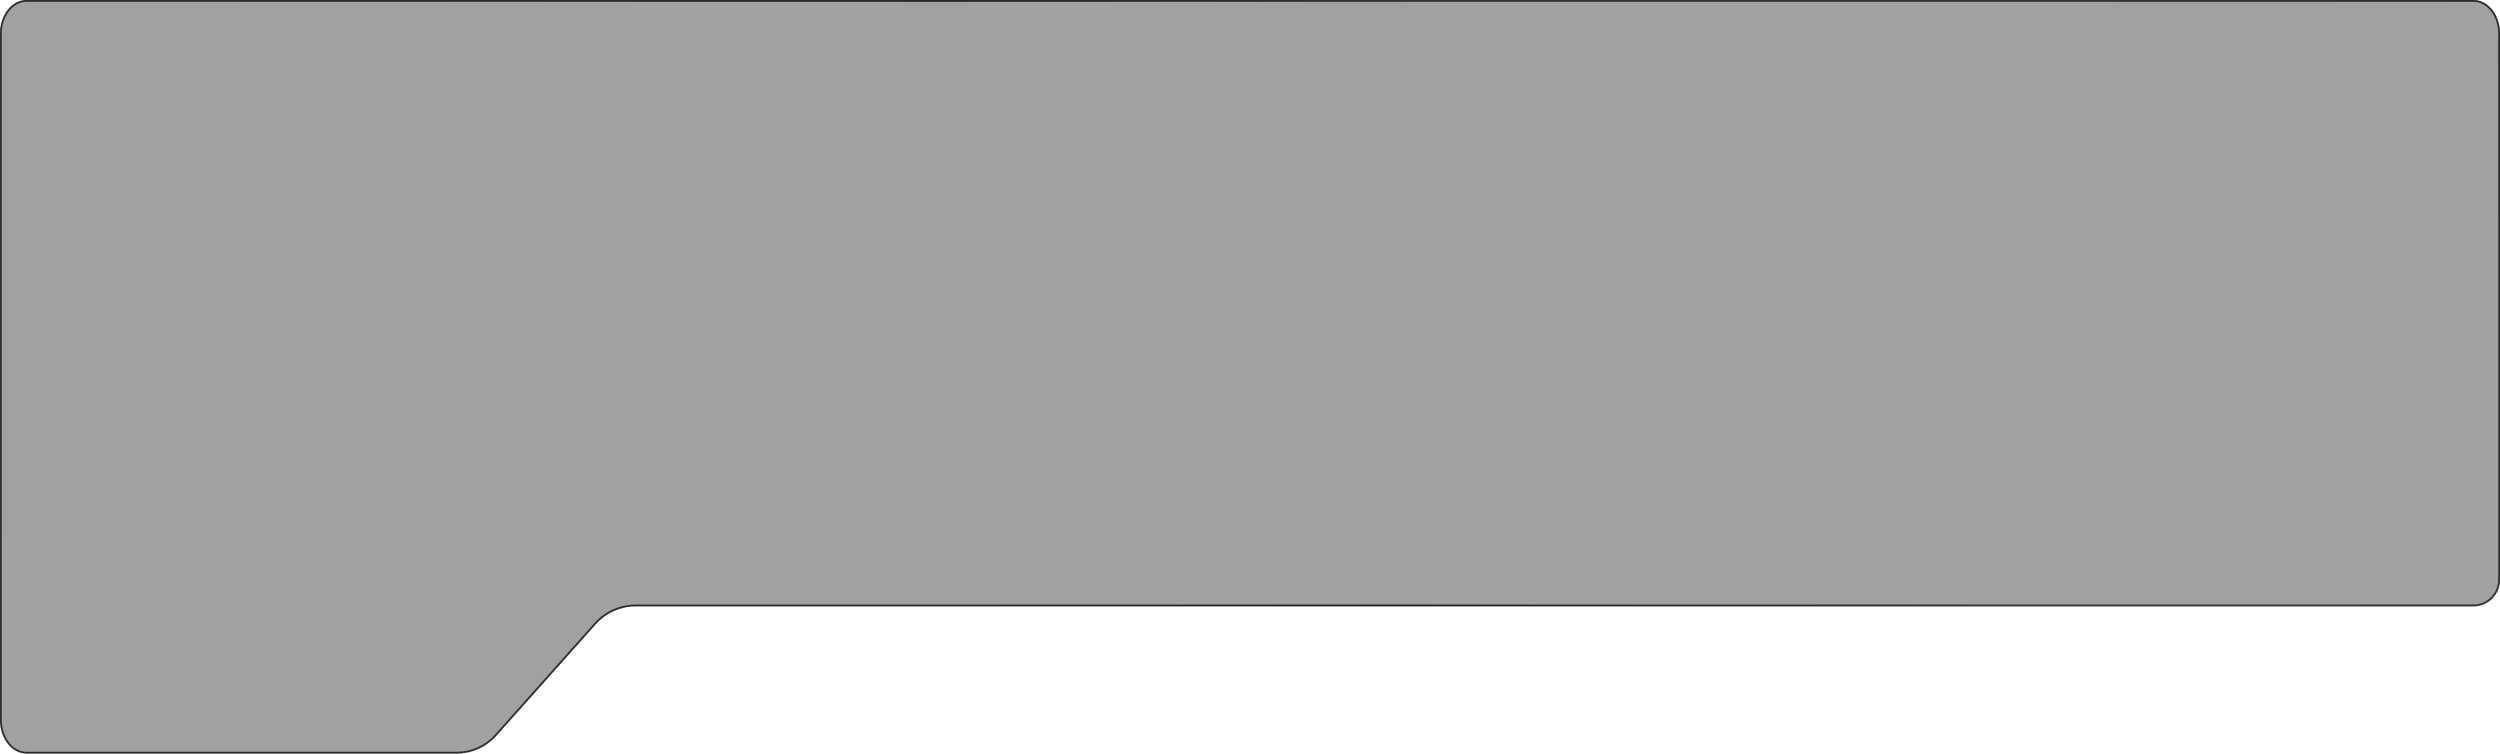
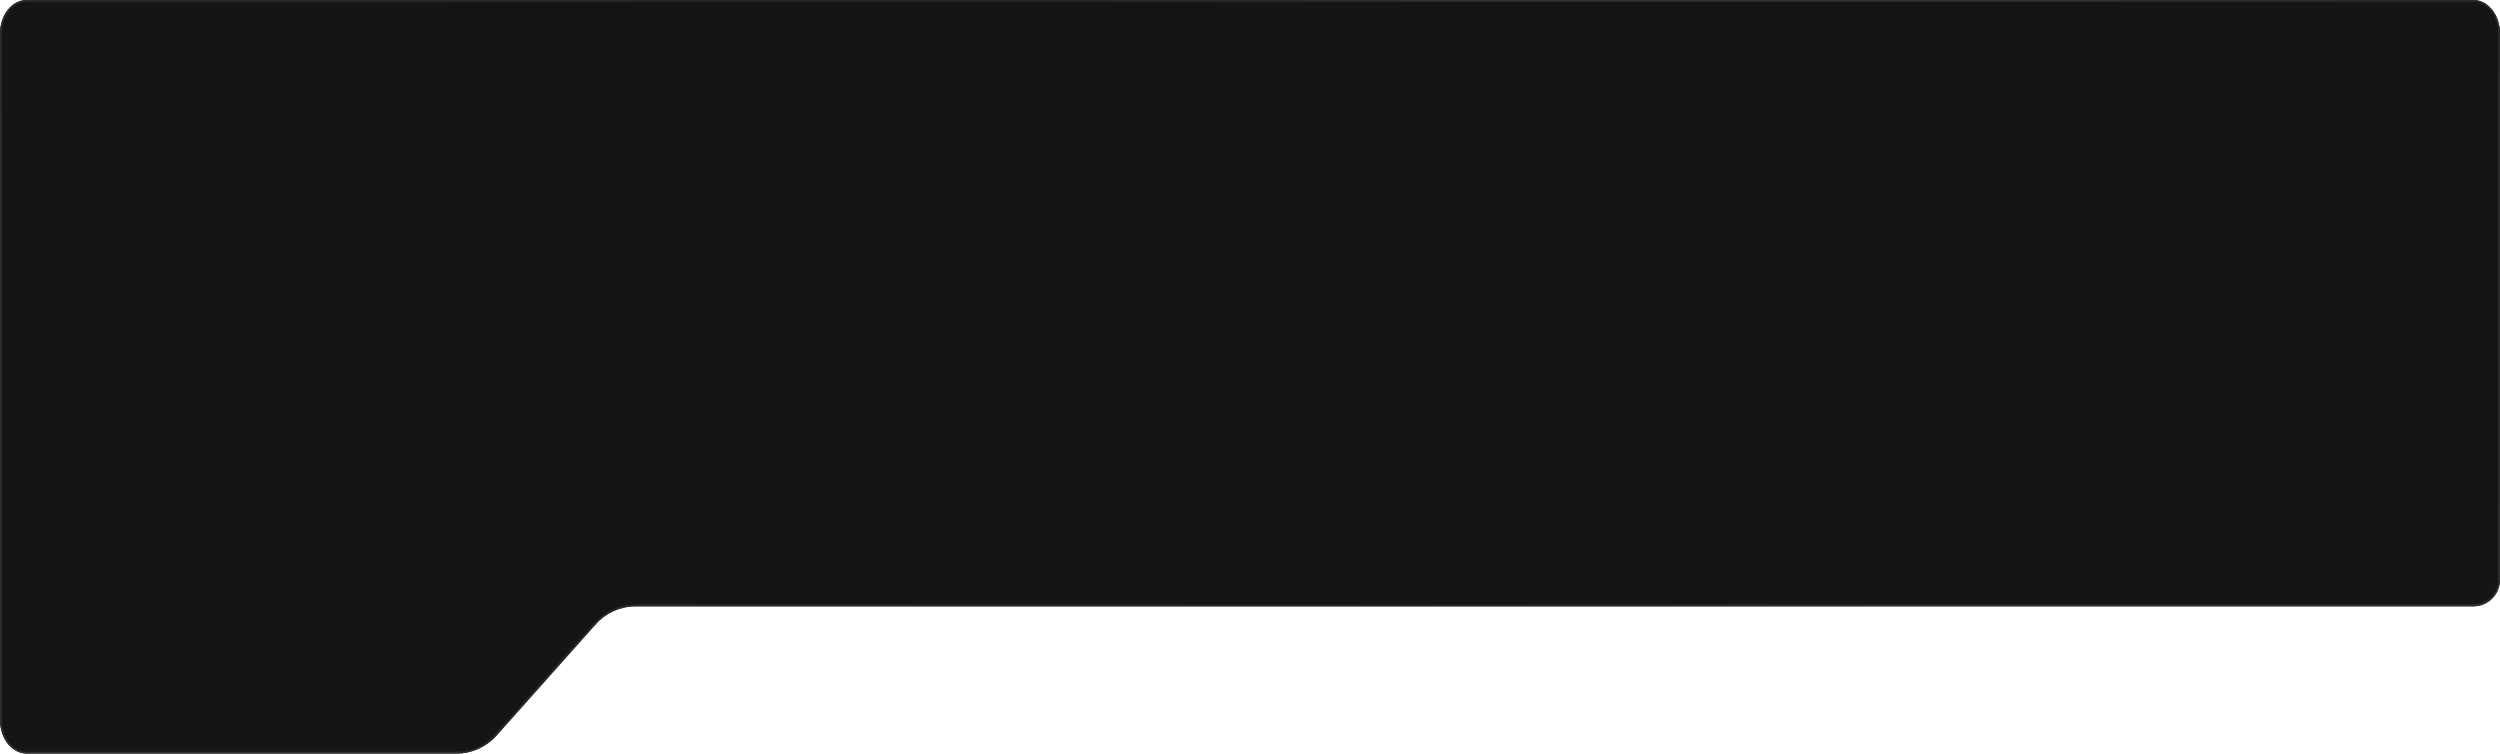
<svg xmlns="http://www.w3.org/2000/svg" width="1410" height="425" viewBox="0 0 1410 425" fill="none">
  <g filter="url(#filter0_b_337_2327)">
-     <path d="M15 0C6.716 0 0 8.469 0 18.917V406.083C0 416.531 6.716 425 15 425H257.552C266.107 425 274.255 421.348 279.948 414.961L336.052 352.015C341.745 345.629 349.893 341.976 358.448 341.976H1395C1403.28 341.976 1410 335.261 1410 326.976V18.917C1410 8.469 1403.28 0 1395 0H15Z" fill="#151515" fill-opacity="0.4" />
+     <path d="M15 0C6.716 0 0 8.469 0 18.917V406.083C0 416.531 6.716 425 15 425H257.552C266.107 425 274.255 421.348 279.948 414.961L336.052 352.015C341.745 345.629 349.893 341.976 358.448 341.976H1395C1403.28 341.976 1410 335.261 1410 326.976V18.917C1410 8.469 1403.28 0 1395 0H15Z" fill="#151515" fillOpacity="0.4" />
    <path d="M0.5 18.917C0.5 8.631 7.094 0.5 15 0.5H1395C1402.91 0.5 1409.5 8.631 1409.5 18.917V326.976C1409.5 334.984 1403.01 341.476 1395 341.476H358.448C349.75 341.476 341.466 345.19 335.679 351.682L279.574 414.629C273.977 420.908 265.965 424.5 257.552 424.5H15C7.094 424.5 0.5 416.369 0.5 406.083V18.917Z" stroke="url(#paint0_linear_337_2327)" />
  </g>
  <defs>
    <filter id="filter0_b_337_2327" x="-18" y="-18" width="1446" height="461" filterUnits="userSpaceOnUse" color-interpolation-filters="sRGB">
      <feFlood flood-opacity="0" result="BackgroundImageFix" />
      <feGaussianBlur in="BackgroundImageFix" stdDeviation="9" />
      <feComposite in2="SourceAlpha" operator="in" result="effect1_backgroundBlur_337_2327" />
      <feBlend mode="normal" in="SourceGraphic" in2="effect1_backgroundBlur_337_2327" result="shape" />
    </filter>
    <linearGradient id="paint0_linear_337_2327" x1="1410" y1="-2.96419e-05" x2="314.955" y2="837.037" gradientUnits="userSpaceOnUse">
      <stop stop-color="#2C2B2B" />
      <stop offset="0.286" stop-color="#333333" />
      <stop offset="0.505" stop-color="#252525" />
      <stop offset="0.682" stop-color="#2C2B2B" />
      <stop offset="1" stop-color="#2E2E2E" />
    </linearGradient>
  </defs>
</svg>
